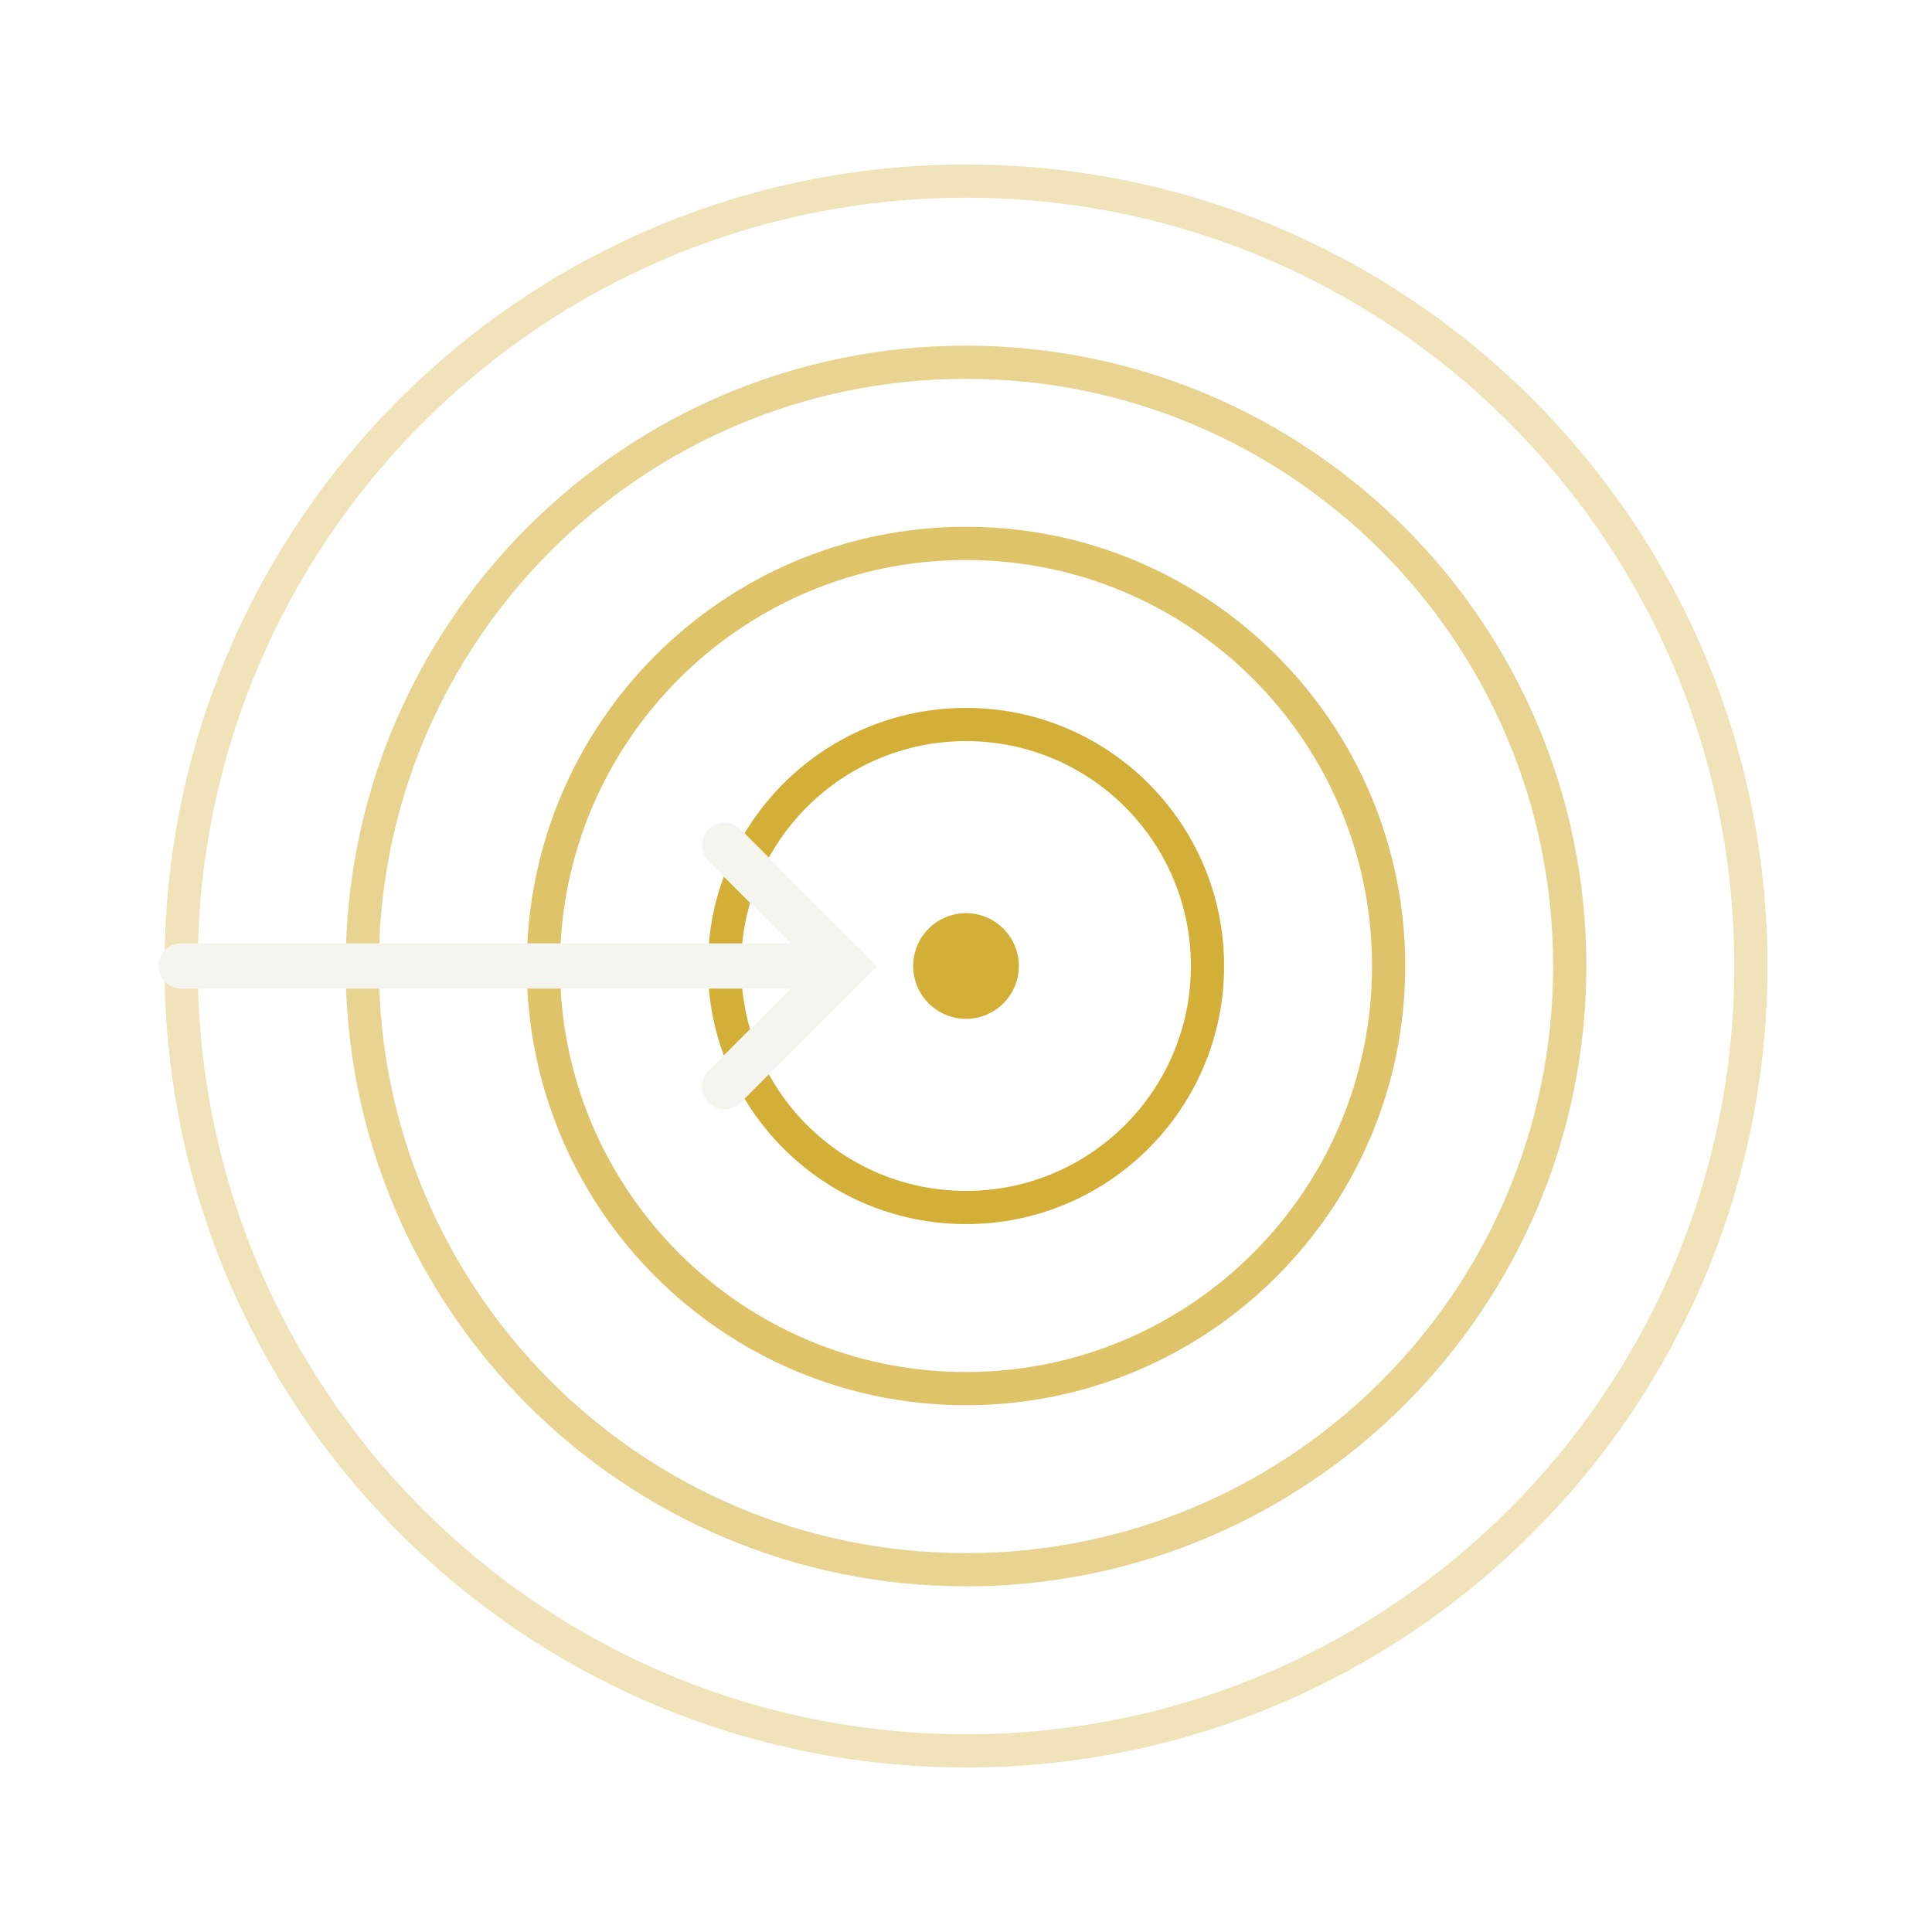
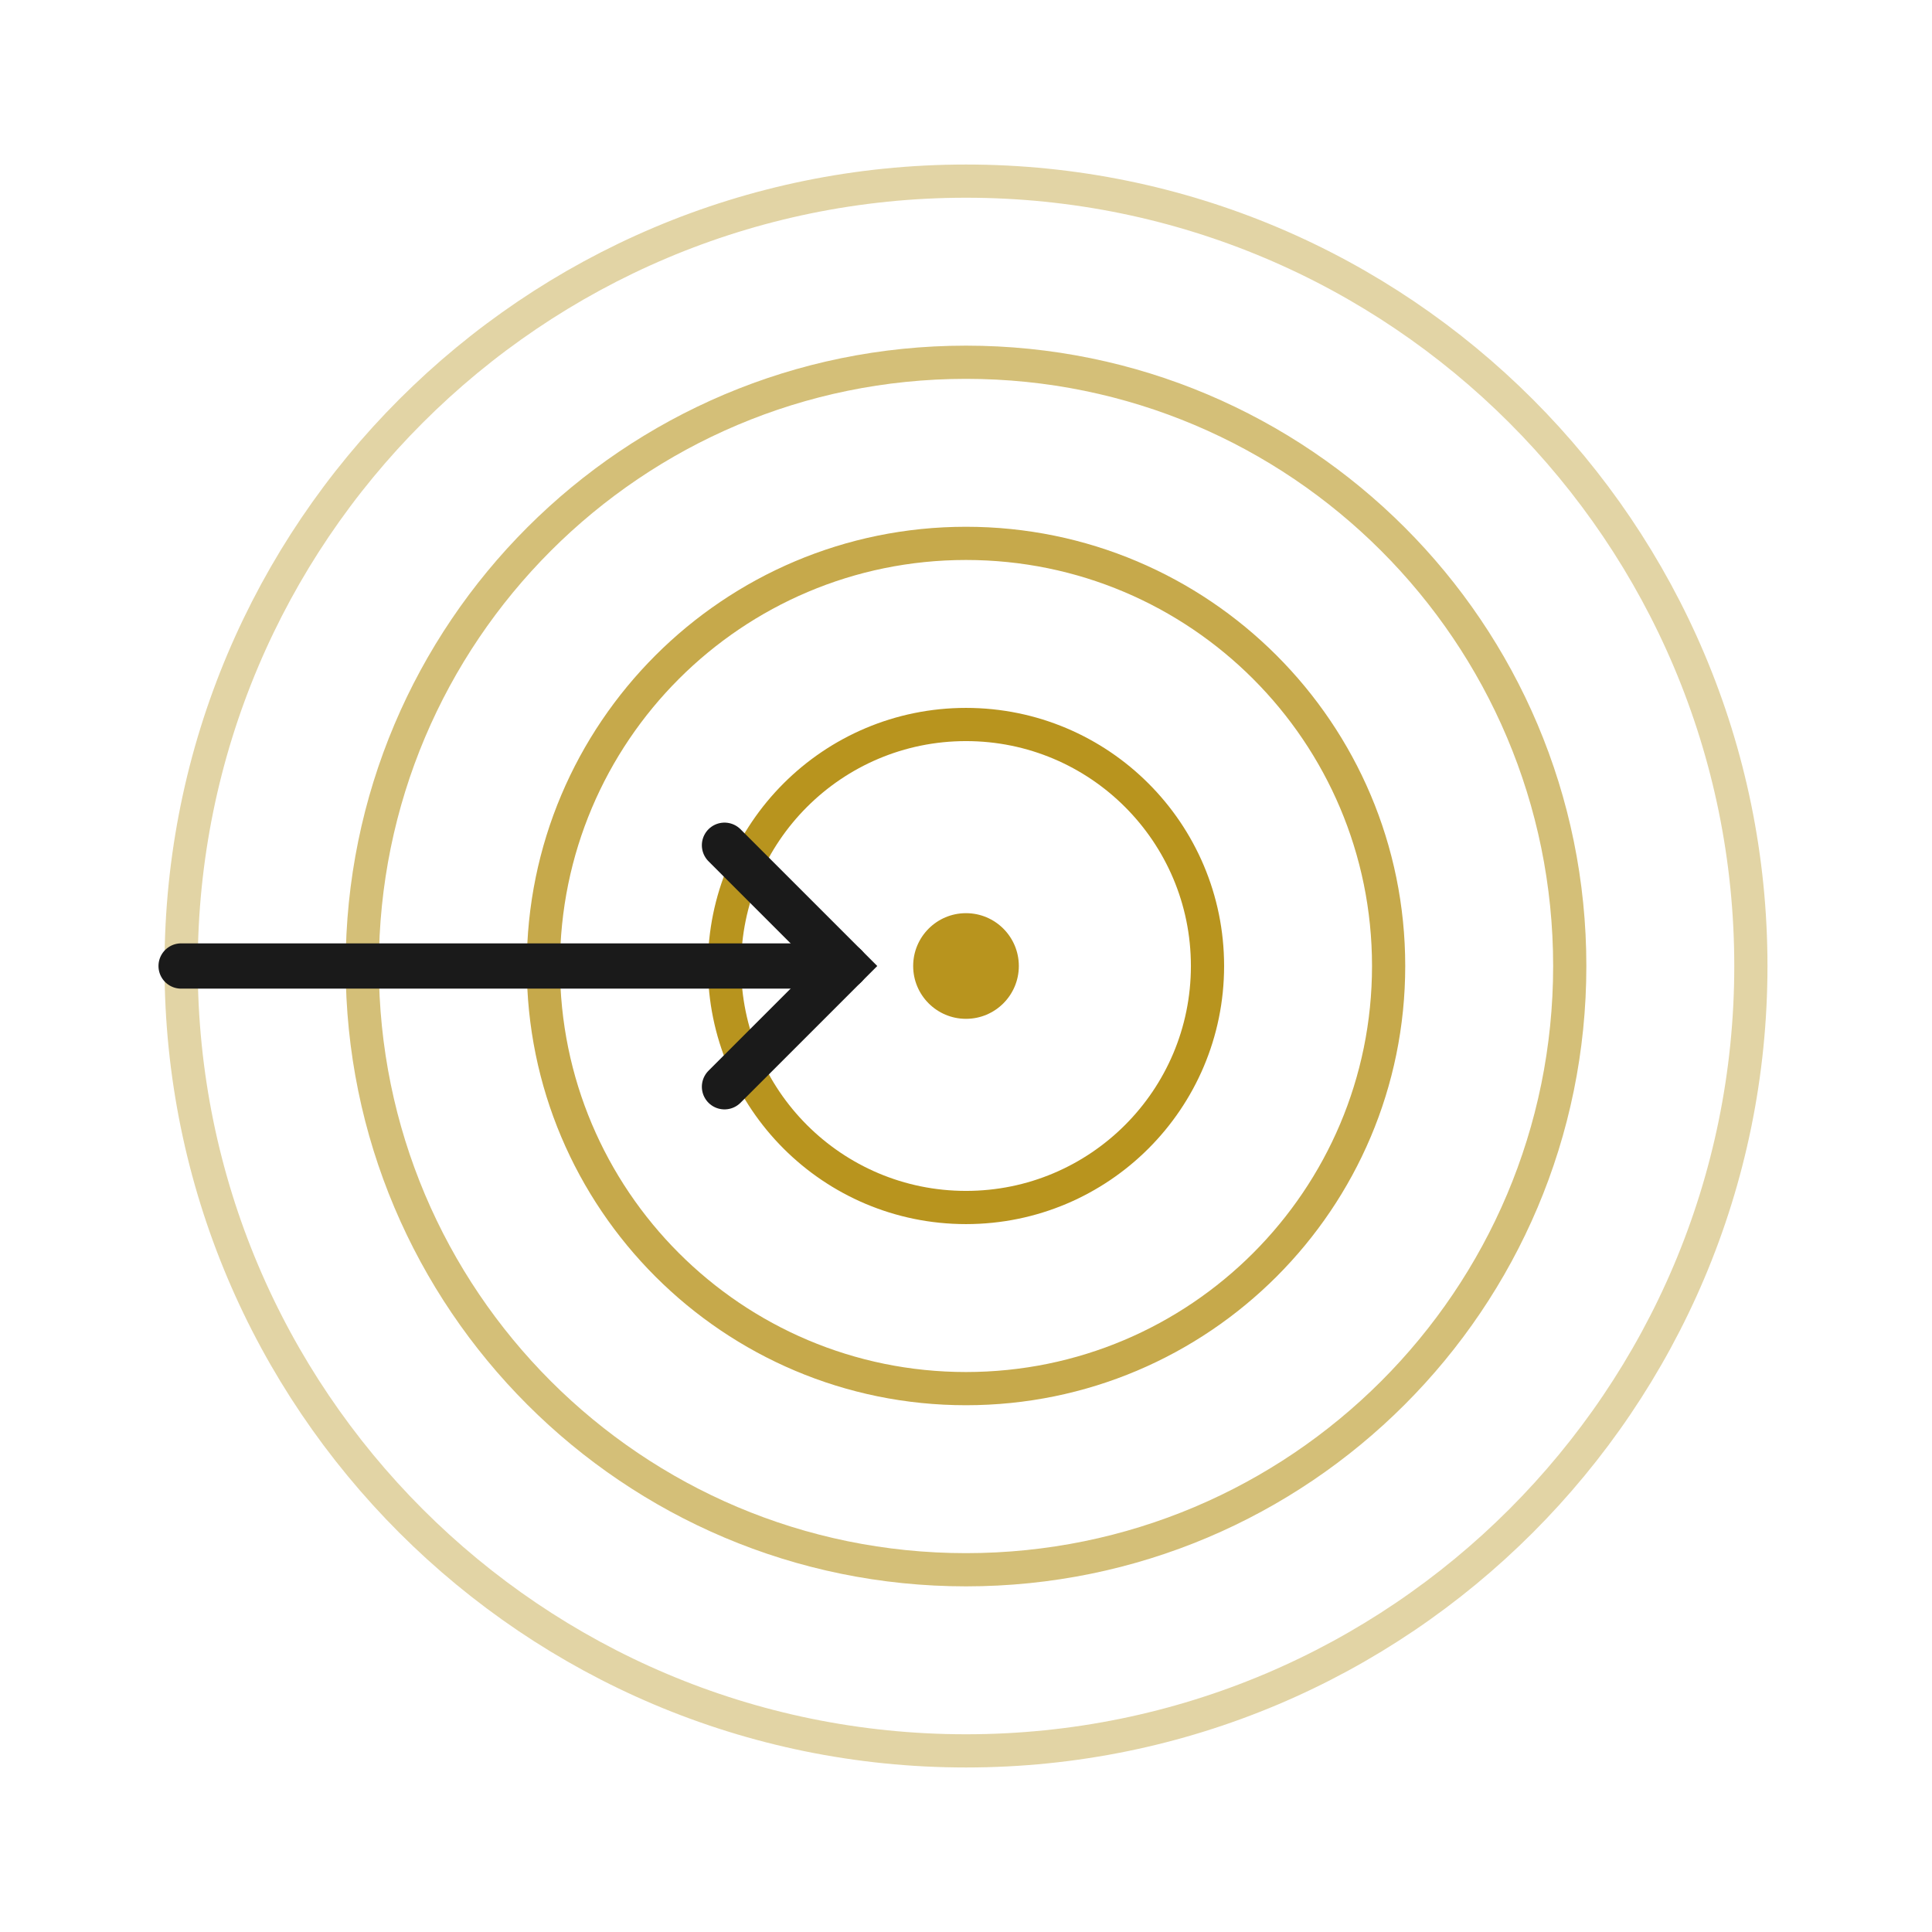
<svg xmlns="http://www.w3.org/2000/svg" viewBox="0 0 64 64" fill="none">
-   <g stroke="#d4af37" fill="none" stroke-width="1.1">
-     <circle cx="32" cy="32" r="26" stroke-opacity="0.35" />
-     <circle cx="32" cy="32" r="20" stroke-opacity="0.55" />
-     <circle cx="32" cy="32" r="14" stroke-opacity="0.75" />
+   <g stroke="#b8941e" fill="none" stroke-width="1.1">
+     <circle cx="32" cy="32" r="26" stroke-opacity="0.4" />
+     <circle cx="32" cy="32" r="20" stroke-opacity="0.6" />
+     <circle cx="32" cy="32" r="14" stroke-opacity="0.8" />
    <circle cx="32" cy="32" r="8" />
  </g>
-   <g stroke="#f5f5f0" stroke-width="1.5" stroke-linecap="round">
+   <g stroke="#1a1a1a" stroke-width="1.5" stroke-linecap="round">
    <line x1="6" y1="32" x2="28" y2="32" />
    <path d="M 24 28 L 28 32 L 24 36" />
  </g>
-   <circle cx="32" cy="32" r="1.75" fill="#d4af37" />
+   <circle cx="32" cy="32" r="1.75" fill="#b8941e" />
</svg>
